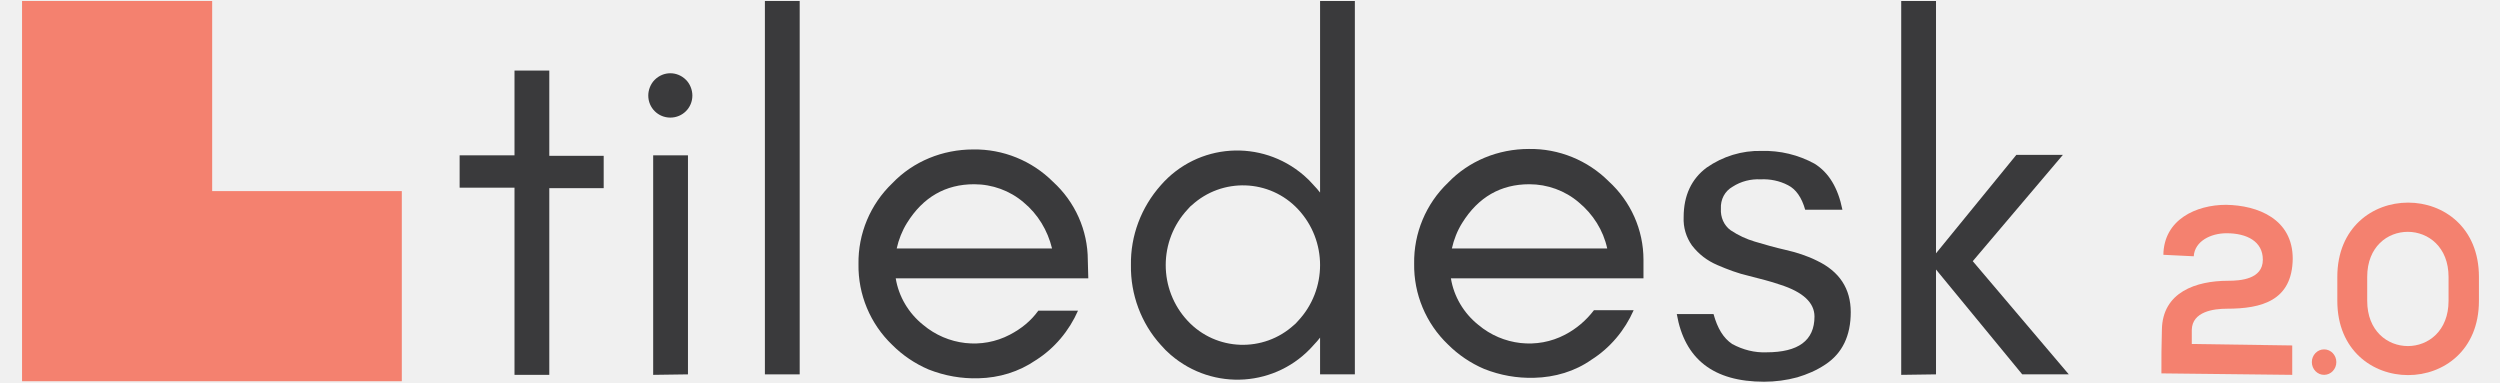
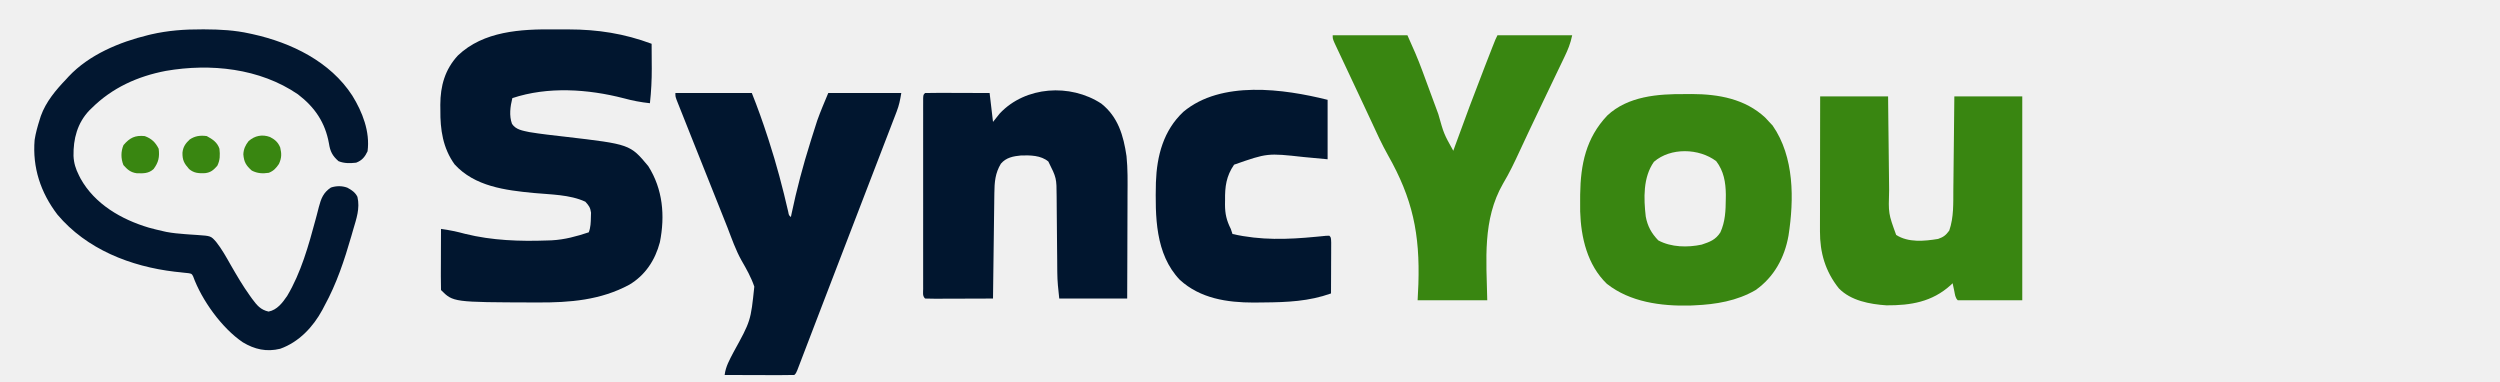
- <svg xmlns="http://www.w3.org/2000/svg" version="1.1" id="Livello_1" x="0px" y="0px" viewBox="0 0 510.2 78" style="enable-background:new 0 0 510.2 78;" xml:space="preserve">
-   <style type="text/css">
- 	.st0{display:none;}
- 	.st1{display:inline;fill:#FFFFFF;}
- 	.st2{display:inline;fill:none;}
- 	.st3{display:inline;stroke:#FFFFFF;stroke-miterlimit:10;}
- 	.st4{fill:#3A3A3C;}
- 	.st5{fill:#F4816F;}
- 	.st6{fill:none;}
- </style>
-   <g id="Livello_1_1_" class="st0">
-     <path class="st1" d="M135.6,31.7h11.2V14.4h7.1v17.4H165v6.6h-11.1v38.1h-7.1V38.3h-11.2V31.7z" />
-     <path class="st1" d="M183.1,19.5c0,2.5-2,4.5-4.5,4.5s-4.5-2-4.5-4.5c0-1.2,0.5-2.4,1.3-3.2c1.8-1.8,4.6-1.8,6.4,0   C182.6,17.1,183.1,18.3,183.1,19.5z M175.1,76.5V31.7h7.1v44.7L175.1,76.5z" />
-     <path class="st1" d="M197.9,76.5V0.2h7.1v76.2h-7.1V76.5z" />
-     <path class="st1" d="M263.9,56.8h-39.3c0.6,3.7,2.6,7.1,5.6,9.5c5,4.2,12,5,17.7,2c2.3-1.2,4.3-2.8,5.8-4.9h8.1   c-1.8,4.1-4.8,7.7-8.6,10.1c-3.5,2.4-7.5,3.6-11.7,3.7c-3.5,0.1-6.9-0.5-10.2-1.8c-2.8-1.2-5.3-2.9-7.4-5c-4.5-4.3-7-10.3-6.9-16.5   c-0.1-6.2,2.4-12.2,6.9-16.5c4.3-4.5,10.3-6.9,16.5-6.9c6.1-0.1,12,2.3,16.3,6.6c4.5,4.1,7.1,9.9,7.1,16L263.9,56.8z M250.7,41.3   c-2.8-2.4-6.4-3.7-10.1-3.7c-5.8,0-10.4,2.6-13.7,7.9c-1,1.6-1.7,3.4-2.1,5.2h31.7C255.6,47,253.6,43.7,250.7,41.3z" />
-     <path class="st1" d="M311.2,76.5v-7.6c-0.4,0.5-0.8,1-1.3,1.5c-7.5,8.6-20.5,9.5-29.2,2c-0.7-0.6-1.4-1.3-2-2   c-4-4.4-6.2-10.3-6.1-16.3c-0.1-6,2.1-11.8,6.1-16.3c7.5-8.6,20.5-9.5,29.2-2c0.7,0.6,1.4,1.3,2,2c0.5,0.5,0.9,1,1.3,1.5V0.2h7.1   v76.2h-7.1V76.5z M306.7,42.7c-5.8-6.2-15.5-6.5-21.7-0.8c-0.3,0.2-0.5,0.5-0.8,0.8c-6,6.4-6,16.4,0,22.8   c5.8,6.2,15.5,6.5,21.7,0.8c0.3-0.2,0.5-0.5,0.8-0.8C312.7,59.1,312.7,49.1,306.7,42.7z" />
-     <path class="st1" d="M377.2,56.8h-39.3c0.6,3.7,2.6,7.1,5.6,9.5c5,4.2,12,5,17.7,2c2.3-1.2,4.3-2.9,5.9-5h8.1   c-1.8,4.1-4.8,7.7-8.6,10.1c-3.4,2.4-7.5,3.6-11.7,3.7c-3.5,0.1-6.9-0.5-10.2-1.8c-2.8-1.2-5.3-2.9-7.4-5c-4.5-4.3-7-10.3-6.9-16.5   c-0.1-6.2,2.4-12.2,6.9-16.5c4.3-4.5,10.3-6.9,16.5-6.9c6.1-0.1,12,2.3,16.3,6.6c4.5,4.1,7.1,9.9,7.1,16V56.8z M364,41.3   c-2.8-2.4-6.4-3.7-10.1-3.7c-5.8,0-10.4,2.6-13.7,7.9c-1,1.6-1.7,3.4-2.1,5.2h31.7C369,47,366.9,43.7,364,41.3z" />
-     <path class="st1" d="M402.3,71.9c6.5,0,9.8-2.4,9.8-7.3c0-2.8-2.3-5-7-6.5c-2-0.7-4.1-1.2-6.4-1.8c-2.2-0.5-4.3-1.3-6.4-2.2   s-3.8-2.2-5.2-4c-1.2-1.7-1.8-3.7-1.7-5.8c0-4.4,1.6-7.8,4.7-10.1c3.3-2.3,7.2-3.5,11.2-3.4c3.8-0.1,7.5,0.8,10.8,2.6   c2.9,1.8,4.8,4.9,5.7,9.4h-7.6c-0.7-2.5-1.9-4.2-3.5-5c-1.7-0.9-3.7-1.3-5.6-1.2c-2-0.1-4,0.4-5.7,1.5c-1.6,0.9-2.5,2.6-2.4,4.5   c-0.1,1.7,0.6,3.4,2,4.4c1.5,1,3.2,1.8,4.9,2.3c2,0.6,4.1,1.2,6.3,1.7c2.2,0.5,4.4,1.2,6.4,2.2c4.6,2.2,6.9,5.7,6.9,10.5   s-1.7,8.4-5.2,10.7c-1.8,1.2-3.7,2-5.7,2.6c-2.2,0.6-4.5,0.9-6.8,0.9c-10.3,0-16.2-4.6-17.8-13.8h7.5c0.8,2.9,2,4.9,3.8,6.1   C397.5,71.4,399.9,72,402.3,71.9z" />
-     <path class="st1" d="M429.8,76.5V0.2h7.1v51.5l16.4-20.1h9.5l-18.4,21.7L464,76.4h-9.5L436.9,55v21.4L429.8,76.5L429.8,76.5z" />
-     <polygon class="st1" points="85.1,0.2 46.3,0.2 46.3,77.8 123.8,77.8 123.8,39 85.1,39  " />
-     <rect x="46.1" y="0" class="st2" width="418" height="78" />
-     <rect x="-30.8" y="-33.8" class="st3" width="606.7" height="169" />
-   </g>
-   <path class="st4" d="M93.8,31.7H105V14.4h7.1v17.4h11.1v6.6h-11.1v38.1H105V38.3H93.8V31.7z" />
-   <path class="st4" d="M141.3,19.5c0,2.5-2,4.5-4.5,4.5s-4.5-2-4.5-4.5c0-1.2,0.5-2.4,1.3-3.2c1.8-1.8,4.6-1.8,6.4,0  C140.8,17.1,141.3,18.3,141.3,19.5z M133.3,76.5V31.7h7.1v44.7L133.3,76.5z" />
-   <path class="st4" d="M156.1,76.5V0.2h7.1v76.2h-7.1V76.5z" />
-   <path class="st4" d="M222.1,56.8h-39.3c0.6,3.7,2.6,7.1,5.6,9.5c5,4.2,12,5,17.7,2c2.3-1.2,4.3-2.8,5.8-4.9h8.1  c-1.8,4.1-4.8,7.7-8.6,10.1c-3.5,2.4-7.5,3.6-11.7,3.7c-3.5,0.1-6.9-0.5-10.2-1.8c-2.8-1.2-5.3-2.9-7.4-5c-4.5-4.3-7-10.3-6.9-16.5  c-0.1-6.2,2.4-12.2,6.9-16.5c4.3-4.5,10.3-6.9,16.5-6.9c6.1-0.1,12,2.3,16.3,6.6c4.5,4.1,7.1,9.9,7.1,16L222.1,56.8z M208.9,41.3  c-2.8-2.4-6.4-3.7-10.1-3.7c-5.8,0-10.4,2.6-13.7,7.9c-1,1.6-1.7,3.4-2.1,5.2h31.7C213.8,47,211.8,43.7,208.9,41.3z" />
-   <path class="st4" d="M269.4,76.5v-7.6c-0.4,0.5-0.8,1-1.3,1.5c-7.5,8.6-20.5,9.5-29.2,2c-0.7-0.6-1.4-1.3-2-2  c-4-4.4-6.2-10.3-6.1-16.3c-0.1-6,2.1-11.8,6.1-16.3c7.5-8.6,20.5-9.5,29.2-2c0.7,0.6,1.4,1.3,2,2c0.5,0.5,0.9,1,1.3,1.5V0.2h7.1  v76.2h-7.1V76.5z M264.9,42.7c-5.8-6.2-15.5-6.5-21.7-0.8c-0.3,0.2-0.5,0.5-0.8,0.8c-6,6.4-6,16.4,0,22.8c5.8,6.2,15.5,6.5,21.7,0.8  c0.3-0.2,0.5-0.5,0.8-0.8C270.9,59.1,270.9,49.1,264.9,42.7z" />
-   <path class="st4" d="M335.4,56.8h-39.3c0.6,3.7,2.6,7.1,5.6,9.5c5,4.2,12,5,17.7,2c2.3-1.2,4.3-2.9,5.9-5h8.1  c-1.8,4.1-4.8,7.7-8.6,10.1c-3.4,2.4-7.5,3.6-11.7,3.7c-3.5,0.1-6.9-0.5-10.2-1.8c-2.8-1.2-5.3-2.9-7.4-5c-4.5-4.3-7-10.3-6.9-16.5  c-0.1-6.2,2.4-12.2,6.9-16.5c4.3-4.5,10.3-6.9,16.5-6.9c6.1-0.1,12,2.3,16.3,6.6c4.5,4.1,7.1,9.9,7.1,16V56.8z M322.2,41.3  c-2.8-2.4-6.4-3.7-10.1-3.7c-5.8,0-10.4,2.6-13.7,7.9c-1,1.6-1.7,3.4-2.1,5.2H328C327.2,47,325.1,43.7,322.2,41.3z" />
-   <path class="st4" d="M360.5,71.9c6.5,0,9.8-2.4,9.8-7.3c0-2.8-2.3-5-7-6.5c-2-0.7-4.1-1.2-6.4-1.8c-2.2-0.5-4.3-1.3-6.4-2.2  s-3.8-2.2-5.2-4c-1.2-1.7-1.8-3.7-1.7-5.8c0-4.4,1.6-7.8,4.7-10.1c3.3-2.3,7.2-3.5,11.2-3.4c3.8-0.1,7.5,0.8,10.8,2.6  c2.9,1.8,4.8,4.9,5.7,9.4h-7.6c-0.7-2.5-1.9-4.2-3.5-5c-1.7-0.9-3.7-1.3-5.6-1.2c-2-0.1-4,0.4-5.7,1.5c-1.6,0.9-2.5,2.6-2.4,4.5  c-0.1,1.7,0.6,3.4,2,4.4c1.5,1,3.2,1.8,4.9,2.3c2,0.6,4.1,1.2,6.3,1.7c2.2,0.5,4.4,1.2,6.4,2.2c4.6,2.2,6.9,5.7,6.9,10.5  s-1.7,8.4-5.2,10.7c-1.8,1.2-3.7,2-5.7,2.6c-2.2,0.6-4.5,0.9-6.8,0.9c-10.3,0-16.2-4.6-17.8-13.8h7.5c0.8,2.9,2,4.9,3.8,6.1  C355.7,71.4,358.1,72,360.5,71.9z" />
-   <path class="st4" d="M388,76.5V0.2h7.1v51.5l16.4-20.1h9.5l-18.4,21.7l19.6,23.1h-9.5L395.1,55v21.4L388,76.5L388,76.5z" />
-   <polygon class="st5" points="43.3,0.2 4.5,0.2 4.5,77.8 82,77.8 82,39 43.3,39 " />
-   <rect x="4.3" y="0" class="st6" width="418" height="78" />
-   <g>
-     <path class="st5" d="M441.5,52c0.1-7.2,6.7-10.2,12.8-10.2c6.5,0.1,13.6,2.9,13.6,11c-0.1,8.6-6.4,10.2-13.4,10.2   c-2.8,0-7.1,0.6-7.2,4.3v2.9l20.5,0.3v6l-26.7-0.3c0-3,0-5.9,0.1-8.9c0.1-7.7,7-10,13.5-10c2.5,0,7.1-0.3,7.1-4.3   c0-3.7-3.2-5.4-7.4-5.4c-3.2,0-6.5,1.6-6.7,4.7L441.5,52z" />
-     <path class="st5" d="M477,56.5c0-20.2,28.9-20.2,28.9,0v4.9c0,20.2-28.9,20.2-28.9,0L477,56.5L477,56.5z M483.1,61.4   c0,12.3,16.6,12.3,16.6,0v-4.9c0-12.2-16.6-12.3-16.6,0V61.4z" />
-     <ellipse class="st5" cx="474.3" cy="73.9" rx="2.5" ry="2.6" />
-   </g>
+ <svg xmlns="http://www.w3.org/2000/svg" width="511" height="78" viewBox="0 0 511 78" fill="none">
+   <path d="M113.365 6.008C114.316 6.018 115.267 6.015 116.218 6.011C122.179 6.017 127.602 6.862 133.191 8.947C133.201 10.256 133.207 11.566 133.213 12.875C133.215 13.24 133.218 13.605 133.221 13.982C133.229 16.374 133.106 18.72 132.844 21.098C130.987 20.899 129.269 20.573 127.463 20.078C120.158 18.196 111.959 17.645 104.723 20.057C104.301 21.747 104.036 23.651 104.652 25.315C105.442 26.531 106.856 26.706 108.195 27C110.627 27.405 113.082 27.663 115.53 27.947C128.785 29.497 128.785 29.497 132.497 33.943C135.487 38.653 135.962 44.081 134.883 49.501C133.923 53.158 131.892 56.263 128.618 58.203C122.757 61.354 116.484 61.856 109.953 61.825C109.69 61.825 109.427 61.824 109.156 61.824C92.63 61.774 92.63 61.774 90.142 59.286C90.112 58.361 90.102 57.444 90.109 56.518C90.109 56.242 90.109 55.965 90.11 55.679C90.112 54.791 90.116 53.904 90.121 53.016C90.122 52.415 90.124 51.815 90.125 51.214C90.129 49.739 90.135 48.264 90.142 46.788C91.849 47.019 93.449 47.358 95.111 47.808C100.542 49.153 106.247 49.357 111.819 49.153C112.132 49.143 112.446 49.133 112.769 49.122C115.417 48.981 117.839 48.318 120.346 47.483C120.736 46.466 120.76 45.439 120.78 44.358C120.789 44.065 120.798 43.771 120.807 43.468C120.666 42.419 120.359 42.014 119.651 41.234C116.481 39.751 112.504 39.773 109.056 39.444C103.299 38.886 97.038 38.116 92.92 33.596C90.524 30.269 89.966 26.473 90.012 22.465C90.008 22.114 90.004 21.763 90 21.401C90.015 17.549 90.947 14.208 93.592 11.344C98.819 6.35 106.489 5.929 113.365 6.008Z" fill="#01162F" />
+   <path d="M225.102 21.173C228.543 23.899 229.645 27.724 230.259 31.911C230.529 34.524 230.481 37.141 230.465 39.765C230.464 40.381 230.463 40.998 230.462 41.614C230.459 43.22 230.453 44.827 230.445 46.433C230.436 48.369 230.433 50.305 230.429 52.241C230.423 55.168 230.409 58.095 230.397 61.022C225.815 61.022 221.232 61.022 216.511 61.022C216.304 59.163 216.12 57.488 216.109 55.648C216.105 55.235 216.102 54.821 216.098 54.395C216.095 53.958 216.093 53.52 216.09 53.07C216.083 52.37 216.076 51.669 216.068 50.969C216.05 49.257 216.034 47.545 216.024 45.832C216.018 44.867 216.01 43.902 215.998 42.937C215.987 42.032 215.981 41.128 215.978 40.223C215.958 36.377 215.958 36.377 214.284 33.018C212.76 31.736 210.599 31.724 208.698 31.776C207.113 31.93 205.657 32.194 204.586 33.451C203.404 35.396 203.275 37.239 203.247 39.464C203.244 39.698 203.24 39.931 203.237 40.172C203.226 40.941 203.217 41.709 203.208 42.477C203.201 43.012 203.194 43.546 203.187 44.081C203.167 45.484 203.15 46.888 203.134 48.291C203.116 49.725 203.097 51.158 203.078 52.592C203.04 55.402 203.005 58.212 202.971 61.022C201 61.031 199.029 61.037 197.057 61.041C196.386 61.043 195.715 61.045 195.044 61.048C194.081 61.053 193.119 61.054 192.156 61.056C191.703 61.059 191.703 61.059 191.241 61.061C190.522 61.062 189.803 61.044 189.085 61.022C188.522 60.46 188.694 59.844 188.693 59.067C188.692 58.719 188.691 58.372 188.69 58.014C188.691 57.629 188.692 57.245 188.692 56.849C188.692 56.446 188.691 56.044 188.691 55.629C188.689 54.291 188.69 52.954 188.691 51.616C188.691 50.691 188.691 49.766 188.69 48.841C188.69 46.9 188.69 44.959 188.692 43.017C188.694 40.77 188.693 38.522 188.691 36.275C188.69 34.348 188.69 32.422 188.691 30.495C188.691 29.343 188.691 28.191 188.69 27.039C188.689 25.756 188.691 24.472 188.692 23.189C188.692 22.804 188.691 22.419 188.69 22.023C188.691 21.676 188.692 21.328 188.693 20.97C188.693 20.666 188.694 20.362 188.694 20.049C188.737 19.362 188.737 19.362 189.085 19.015C190.061 18.984 191.028 18.975 192.004 18.981C192.297 18.982 192.589 18.982 192.89 18.983C193.828 18.985 194.765 18.989 195.702 18.993C196.336 18.995 196.97 18.997 197.604 18.998C199.162 19.002 200.719 19.009 202.277 19.015C202.506 20.963 202.735 22.91 202.971 24.917C203.429 24.344 203.888 23.771 204.36 23.181C209.594 17.615 218.752 17.025 225.102 21.173Z" fill="#01162F" />
+   <path d="M344.441 19.232C344.892 19.228 345.342 19.224 345.806 19.22C351.269 19.236 356.682 20.202 360.801 24.027C361.209 24.468 361.209 24.468 361.626 24.917C361.855 25.16 362.084 25.404 362.32 25.655C366.779 32.064 366.718 40.748 365.569 48.177C364.757 52.695 362.62 56.617 358.848 59.286C355.037 61.514 350.706 62.222 346.35 62.411C346.053 62.425 345.755 62.439 345.448 62.454C339.545 62.597 333.178 61.762 328.427 57.999C324.46 54.163 323.145 48.558 322.986 43.214C322.979 42.467 322.978 41.72 322.982 40.973C322.983 40.58 322.985 40.187 322.986 39.781C323.069 33.596 324.167 28.234 328.513 23.626C332.754 19.64 338.918 19.183 344.441 19.232ZM338.062 33.075C335.814 36.256 335.967 40.574 336.392 44.27C336.761 46.24 337.548 47.676 338.951 49.132C341.588 50.557 344.945 50.614 347.826 50C349.491 49.444 350.67 49.023 351.647 47.493C352.651 45.276 352.731 43.064 352.751 40.669C352.755 40.363 352.758 40.057 352.762 39.741C352.729 37.236 352.34 34.971 350.798 32.945C347.277 30.284 341.468 30.113 338.062 33.075Z" fill="#398611" />
+   <path d="M138.051 19.015C143.207 19.015 148.362 19.015 153.674 19.015C154.863 21.988 155.921 24.957 156.907 27.998C157.031 28.381 157.031 28.381 157.159 28.771C158.71 33.553 159.987 38.367 161.109 43.267C161.242 43.999 161.242 43.999 161.658 44.358C161.702 44.148 161.745 43.938 161.789 43.722C162.838 38.713 164.136 33.832 165.673 28.953C165.753 28.696 165.833 28.439 165.916 28.174C166.151 27.425 166.389 26.677 166.629 25.929C166.766 25.499 166.904 25.069 167.046 24.626C167.722 22.728 168.521 20.875 169.296 19.015C174.222 19.015 179.149 19.015 184.224 19.015C183.983 20.463 183.785 21.484 183.279 22.801C183.155 23.125 183.031 23.45 182.903 23.784C182.7 24.309 182.7 24.309 182.492 24.844C182.35 25.215 182.208 25.587 182.061 25.97C181.591 27.196 181.117 28.422 180.644 29.647C180.313 30.51 179.981 31.372 179.65 32.235C178.881 34.238 178.11 36.241 177.338 38.243C176.491 40.441 175.646 42.639 174.802 44.837C173.667 47.791 172.53 50.745 171.393 53.699C170.234 56.708 169.078 59.718 167.925 62.729C167.36 64.204 166.794 65.679 166.228 67.154C165.917 67.966 165.606 68.778 165.296 69.59C164.868 70.71 164.438 71.83 164.009 72.949C163.881 73.285 163.753 73.621 163.621 73.966C163.504 74.27 163.387 74.574 163.267 74.887C163.165 75.153 163.063 75.418 162.959 75.692C162.7 76.297 162.7 76.297 162.353 76.644C161.301 76.675 160.257 76.684 159.205 76.678C158.89 76.678 158.574 76.677 158.249 76.677C157.238 76.675 156.226 76.671 155.214 76.666C154.53 76.665 153.846 76.663 153.162 76.662C151.481 76.658 149.8 76.652 148.119 76.644C148.329 74.908 149.119 73.547 149.913 72.019C153.451 65.601 153.451 65.601 154.181 58.585C153.538 56.685 152.564 54.968 151.563 53.235C150.371 51.101 149.569 48.778 148.693 46.502C148.122 45.03 147.53 43.567 146.941 42.103C145.236 37.852 143.54 33.597 141.849 29.341C141.516 28.505 141.183 27.668 140.85 26.832C140.382 25.66 139.916 24.487 139.451 23.314C139.309 22.959 139.167 22.604 139.021 22.239C138.893 21.915 138.764 21.591 138.632 21.257C138.52 20.974 138.407 20.69 138.291 20.398C138.051 19.709 138.051 19.709 138.051 19.015Z" fill="#01162F" />
+   <path d="M372.04 19.709C376.623 19.709 381.206 19.709 385.927 19.709C385.944 21.398 385.961 23.087 385.979 24.827C385.991 25.903 386.003 26.979 386.017 28.055C386.037 29.759 386.058 31.463 386.074 33.167C386.086 34.543 386.103 35.918 386.121 37.294C386.127 37.816 386.132 38.338 386.137 38.861C385.988 43.652 385.988 43.652 387.576 48.017C390.05 49.623 393.368 49.296 396.148 48.836C397.266 48.444 397.718 48.091 398.425 47.136C399.373 44.4 399.242 41.556 399.263 38.695C399.27 38.146 399.276 37.598 399.283 37.049C399.301 35.613 399.315 34.177 399.328 32.741C399.344 31.014 399.366 29.287 399.386 27.559C399.417 24.943 399.441 22.326 399.467 19.709C404.049 19.709 408.632 19.709 413.353 19.709C413.353 33.457 413.353 47.205 413.353 61.369C409 61.369 404.646 61.369 400.161 61.369C399.617 60.826 399.602 60.18 399.445 59.438C399.353 59.008 399.353 59.008 399.259 58.569C399.213 58.347 399.167 58.126 399.119 57.898C398.976 58.032 398.833 58.166 398.685 58.304C394.902 61.716 390.549 62.438 385.58 62.411C382.187 62.177 378.323 61.471 375.859 58.939C373.093 55.469 371.981 51.643 372.001 47.258C372.001 46.96 372.001 46.662 372.001 46.355C372.001 45.372 372.004 44.39 372.007 43.407C372.007 42.725 372.008 42.043 372.008 41.36C372.009 39.566 372.013 37.773 372.017 35.979C372.021 33.825 372.022 31.672 372.024 29.518C372.028 26.248 372.034 22.979 372.04 19.709Z" fill="#398611" />
+   <path d="M272.404 7.211C277.445 7.211 282.486 7.211 287.679 7.211C288.784 9.641 289.825 12.014 290.739 14.51C290.914 14.983 290.914 14.983 291.092 15.465C291.46 16.46 291.827 17.456 292.192 18.451C292.677 19.763 293.161 21.075 293.646 22.386C293.762 22.699 293.877 23.011 293.996 23.333C295.121 27.35 295.121 27.35 297.053 30.819C297.143 30.569 297.233 30.319 297.326 30.061C299.326 24.531 301.384 19.027 303.519 13.547C303.627 13.27 303.735 12.992 303.846 12.706C304.153 11.918 304.461 11.13 304.769 10.341C304.861 10.105 304.954 9.868 305.049 9.624C305.691 7.988 305.691 7.988 306.079 7.211C311.12 7.211 316.161 7.211 321.354 7.211C321.021 8.879 320.47 10.205 319.738 11.715C319.543 12.123 319.543 12.123 319.344 12.539C318.917 13.433 318.486 14.325 318.056 15.218C317.757 15.843 317.458 16.468 317.159 17.093C316.545 18.378 315.93 19.662 315.314 20.947C314.474 22.701 313.639 24.457 312.807 26.215C312.681 26.481 312.554 26.747 312.424 27.021C311.803 28.333 311.186 29.648 310.579 30.967C309.542 33.21 308.502 35.398 307.228 37.519C302.988 44.873 303.825 53.128 303.996 61.369C299.299 61.369 294.602 61.369 289.762 61.369C289.814 60.277 289.865 59.185 289.918 58.06C290.248 47.801 288.746 40.609 283.703 31.721C282.429 29.457 281.354 27.103 280.272 24.743C279.72 23.542 279.155 22.346 278.592 21.15C278.372 20.682 278.153 20.214 277.933 19.746C277.355 18.514 276.775 17.282 276.195 16.052C275.734 15.074 275.275 14.096 274.815 13.117C274.598 12.655 274.381 12.194 274.163 11.733C273.865 11.101 273.568 10.469 273.272 9.837C273.02 9.301 273.02 9.301 272.762 8.753C272.404 7.906 272.404 7.906 272.404 7.211Z" fill="#398611" />
+   <path d="M271.363 20.404C271.363 24.413 271.363 28.423 271.363 32.554C267.544 32.207 267.544 32.207 266.467 32.097C259.045 31.278 259.045 31.278 252.247 33.661C250.64 35.993 250.365 38.152 250.403 40.908C250.399 41.206 250.394 41.505 250.39 41.812C250.399 43.745 250.708 45.063 251.574 46.788C251.689 47.132 251.803 47.476 251.921 47.83C257.733 49.144 263.106 48.965 269.017 48.394C269.361 48.361 269.706 48.328 270.061 48.295C270.37 48.264 270.68 48.233 270.999 48.201C271.234 48.193 271.468 48.185 271.71 48.177C272.057 48.524 272.057 48.524 272.096 49.615C272.096 50.098 272.094 50.581 272.091 51.064C272.09 51.318 272.09 51.572 272.089 51.833C272.087 52.647 272.083 53.46 272.079 54.274C272.077 54.824 272.075 55.375 272.074 55.925C272.07 57.277 272.064 58.629 272.057 59.981C267.546 61.594 263.069 61.782 258.313 61.819C257.627 61.825 256.94 61.834 256.254 61.843C250.8 61.84 245.319 61.006 241.159 57.203C236.097 51.913 236.124 44.156 236.268 37.281C236.453 31.838 237.821 26.649 241.887 22.848C249.613 16.389 262.359 18.153 271.363 20.404Z" fill="#01162F" />
+   <path d="M41.281 6.001C41.478 6.001 41.676 6.002 41.88 6.002C44.999 6.015 48.012 6.173 51.065 6.858C51.264 6.901 51.464 6.944 51.669 6.988C59.531 8.728 67.505 12.58 72.007 19.537C74.076 22.87 75.668 26.933 75.129 30.922C74.583 32.075 73.998 32.792 72.8 33.251C71.534 33.388 70.383 33.425 69.194 32.944C67.945 31.847 67.495 30.964 67.237 29.321C66.476 25.053 64.355 21.918 60.897 19.278C53.086 13.941 43.026 12.911 33.895 14.49C28.123 15.592 22.907 17.953 18.72 22.124C18.575 22.264 18.43 22.403 18.281 22.546C15.799 25.145 14.966 28.395 15.026 31.87C15.09 33.331 15.474 34.537 16.133 35.838C16.297 36.164 16.297 36.164 16.465 36.495C19.369 41.719 24.807 44.859 30.398 46.524C31.33 46.783 32.267 47.012 33.211 47.224C33.462 47.281 33.714 47.338 33.974 47.397C35.257 47.645 36.539 47.762 37.841 47.858C38.257 47.89 38.257 47.89 38.682 47.922C39.242 47.962 39.801 47.999 40.362 48.033C43.103 48.224 43.103 48.224 44.177 49.439C45.337 50.899 46.231 52.528 47.151 54.145C48.387 56.289 49.619 58.408 51.065 60.42C51.223 60.642 51.382 60.864 51.546 61.093C52.515 62.398 53.255 63.322 54.897 63.687C56.645 63.344 57.73 61.898 58.698 60.485C61.528 55.739 63.083 50.154 64.507 44.858C64.625 44.418 64.625 44.418 64.746 43.969C64.893 43.416 65.036 42.861 65.174 42.306C65.627 40.581 66.094 39.355 67.636 38.335C68.738 37.97 69.906 37.957 70.998 38.363C71.888 38.843 72.615 39.324 73.059 40.237C73.615 42.597 72.847 44.705 72.185 46.965C72.066 47.382 71.946 47.8 71.827 48.217C70.403 53.148 68.81 57.979 66.331 62.49C66.189 62.764 66.046 63.039 65.899 63.322C63.991 66.844 61.106 69.92 57.275 71.287C54.484 71.971 52.053 71.423 49.625 69.961C45.341 67.065 41.219 61.323 39.472 56.48C39.187 55.951 39.187 55.951 38.501 55.833C38.224 55.805 37.946 55.777 37.661 55.748C37.352 55.713 37.043 55.678 36.724 55.641C36.392 55.606 36.06 55.572 35.717 55.536C26.712 54.47 17.709 50.961 11.734 43.86C8.305 39.368 6.608 34.246 7.077 28.593C7.292 27.177 7.683 25.818 8.112 24.453C8.186 24.214 8.261 23.975 8.338 23.729C9.387 20.791 11.416 18.397 13.545 16.173C13.707 15.995 13.868 15.818 14.034 15.634C18.218 11.178 24.418 8.603 30.251 7.181C30.462 7.13 30.672 7.079 30.889 7.026C34.345 6.231 37.75 5.983 41.281 6.001Z" fill="#021730" />
+   <path d="M55.194 28.006C56.223 28.537 56.83 29.082 57.275 30.146C57.581 31.442 57.571 32.294 57.016 33.51C56.411 34.396 55.937 34.918 54.946 35.321C53.654 35.504 52.639 35.464 51.469 34.868C50.285 33.829 49.862 33.115 49.739 31.538C49.794 30.473 50.151 29.685 50.806 28.852C52.062 27.726 53.607 27.414 55.194 28.006Z" fill="#398611" />
+   <path d="M29.588 27.817C30.972 28.323 31.776 29.088 32.434 30.404C32.644 32.089 32.409 33.181 31.399 34.545C30.394 35.489 29.266 35.451 27.948 35.412C26.698 35.247 26.03 34.653 25.222 33.736C24.697 32.394 24.687 30.994 25.238 29.661C26.521 28.156 27.621 27.615 29.588 27.817Z" fill="#398611" />
+   <path d="M42.267 27.817C43.465 28.473 44.417 29.093 44.855 30.404C44.99 31.697 44.997 32.702 44.418 33.882C43.632 34.753 43.109 35.252 41.913 35.394C40.621 35.44 39.665 35.415 38.644 34.545C37.639 33.4 37.27 32.753 37.295 31.205C37.416 30.027 37.922 29.3 38.774 28.512C39.874 27.77 40.966 27.635 42.267 27.817Z" fill="#398611" />
</svg>
